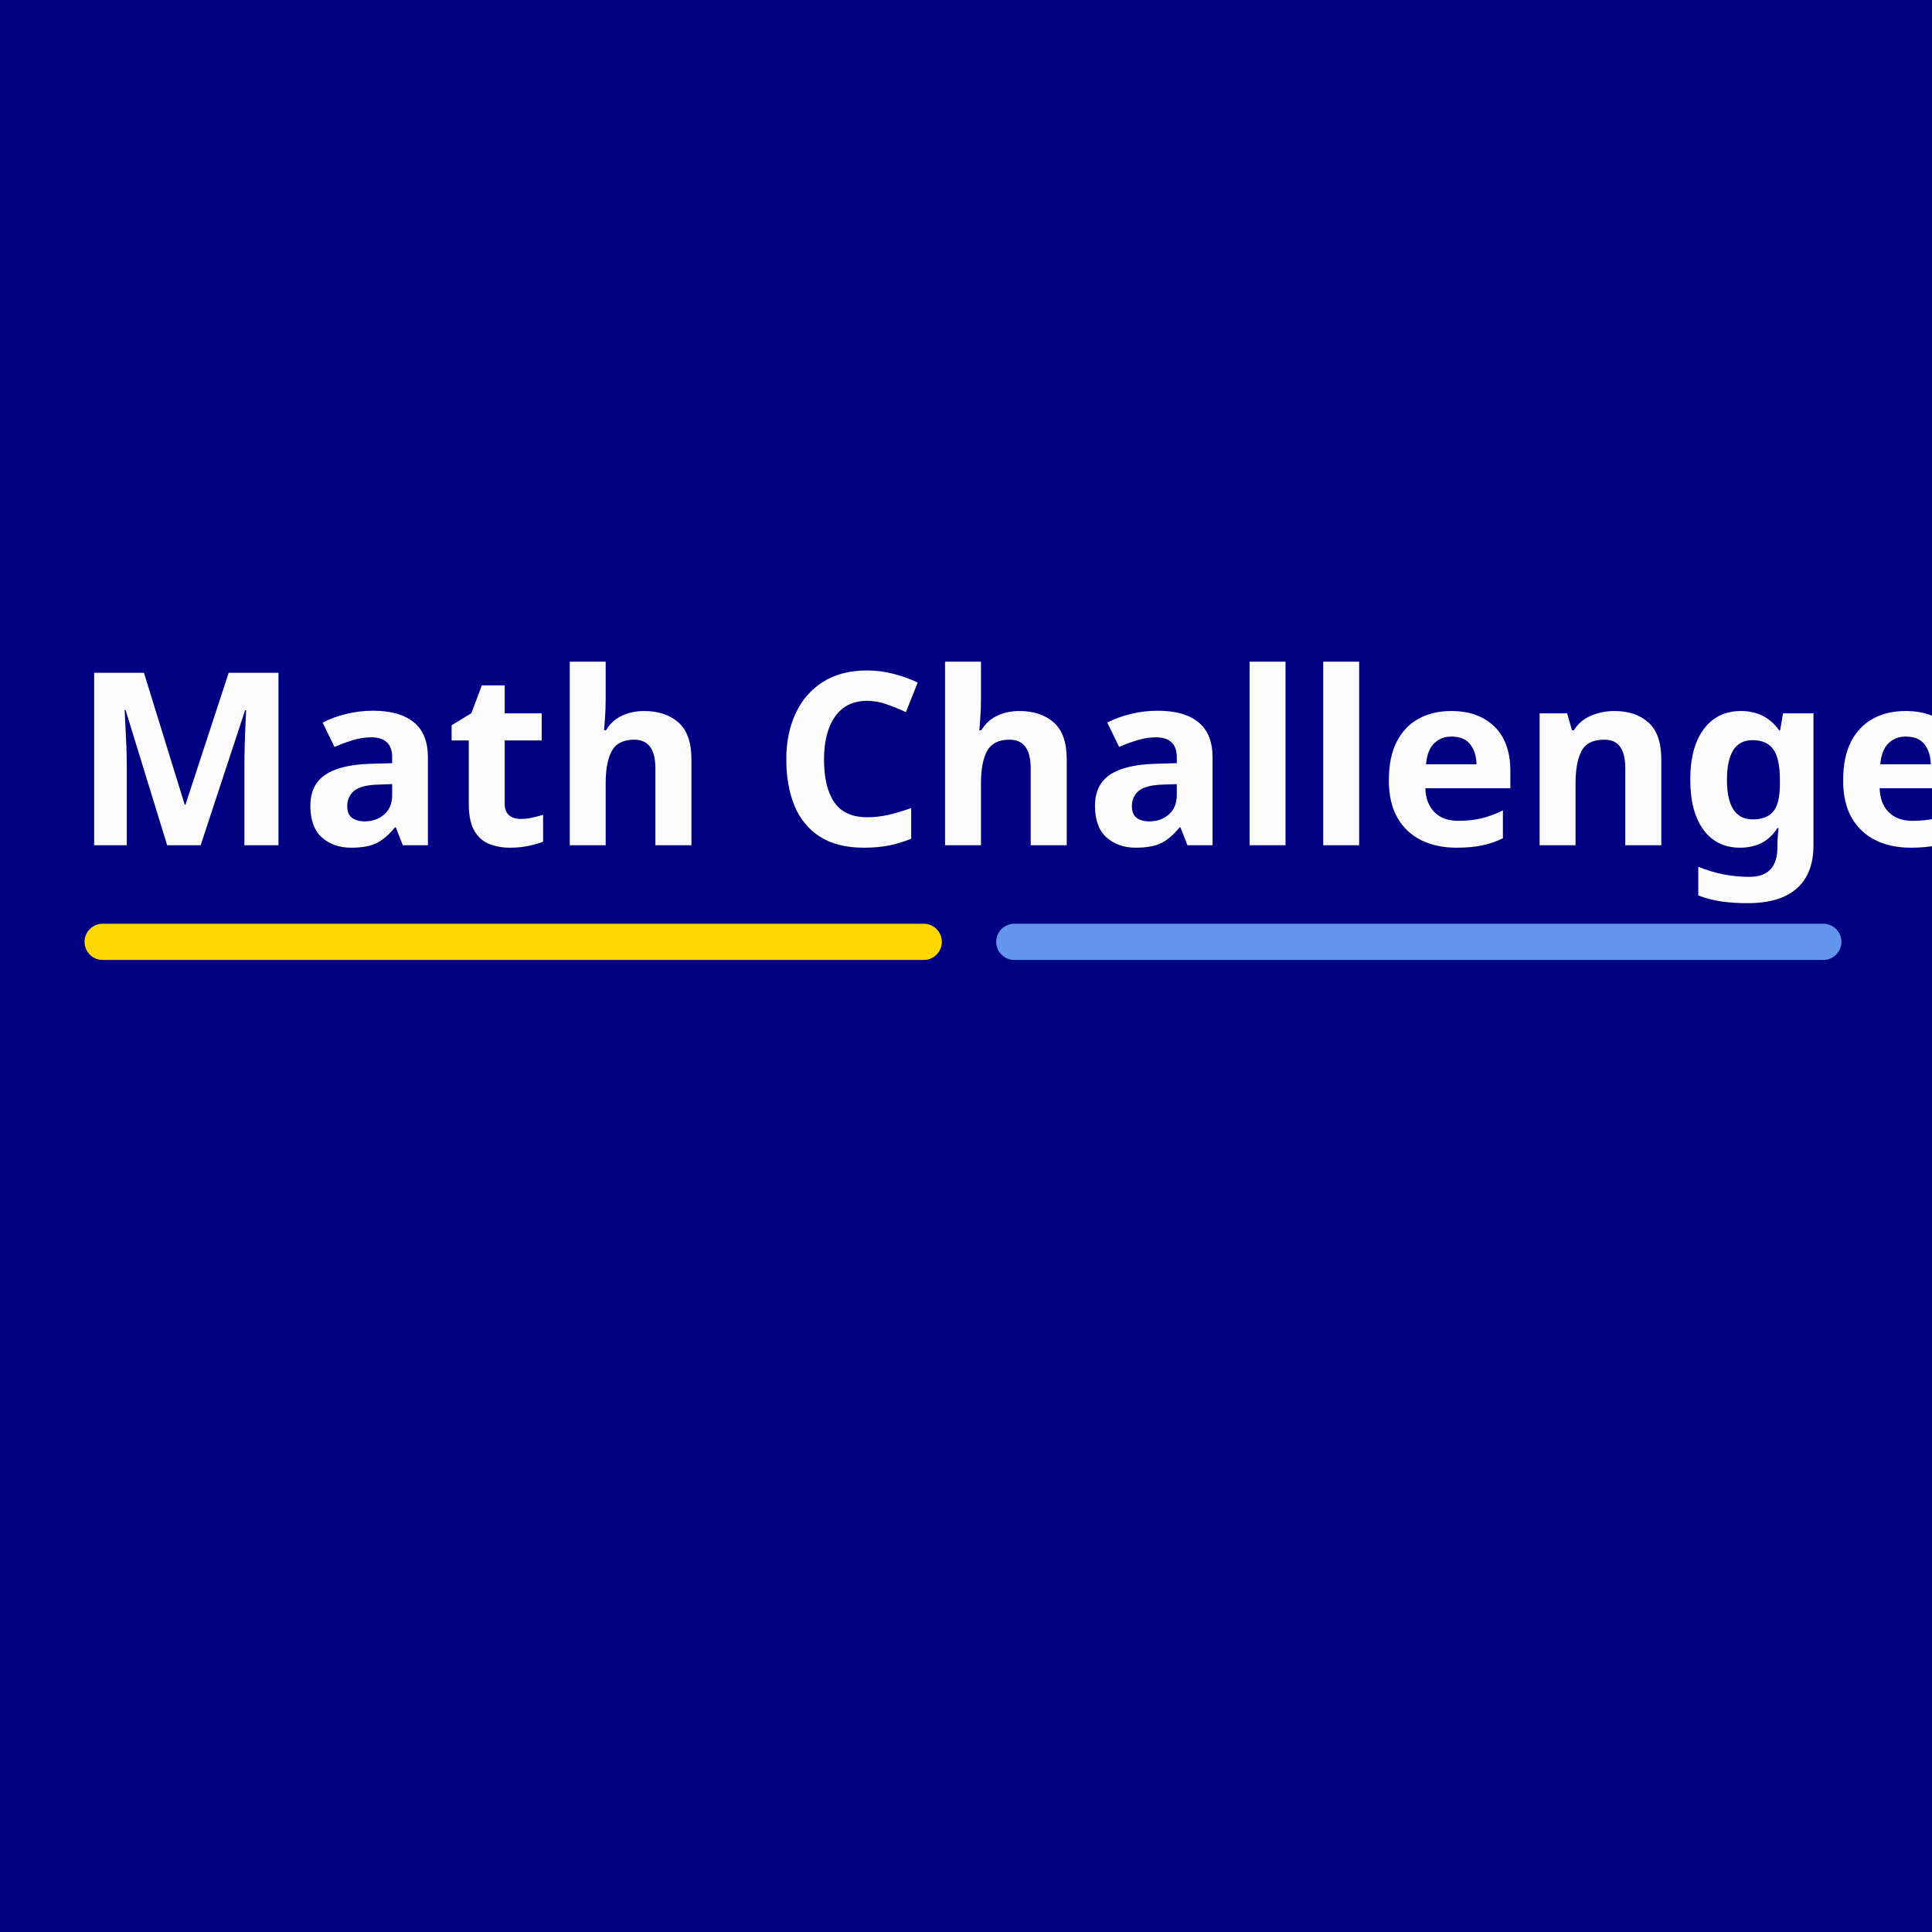
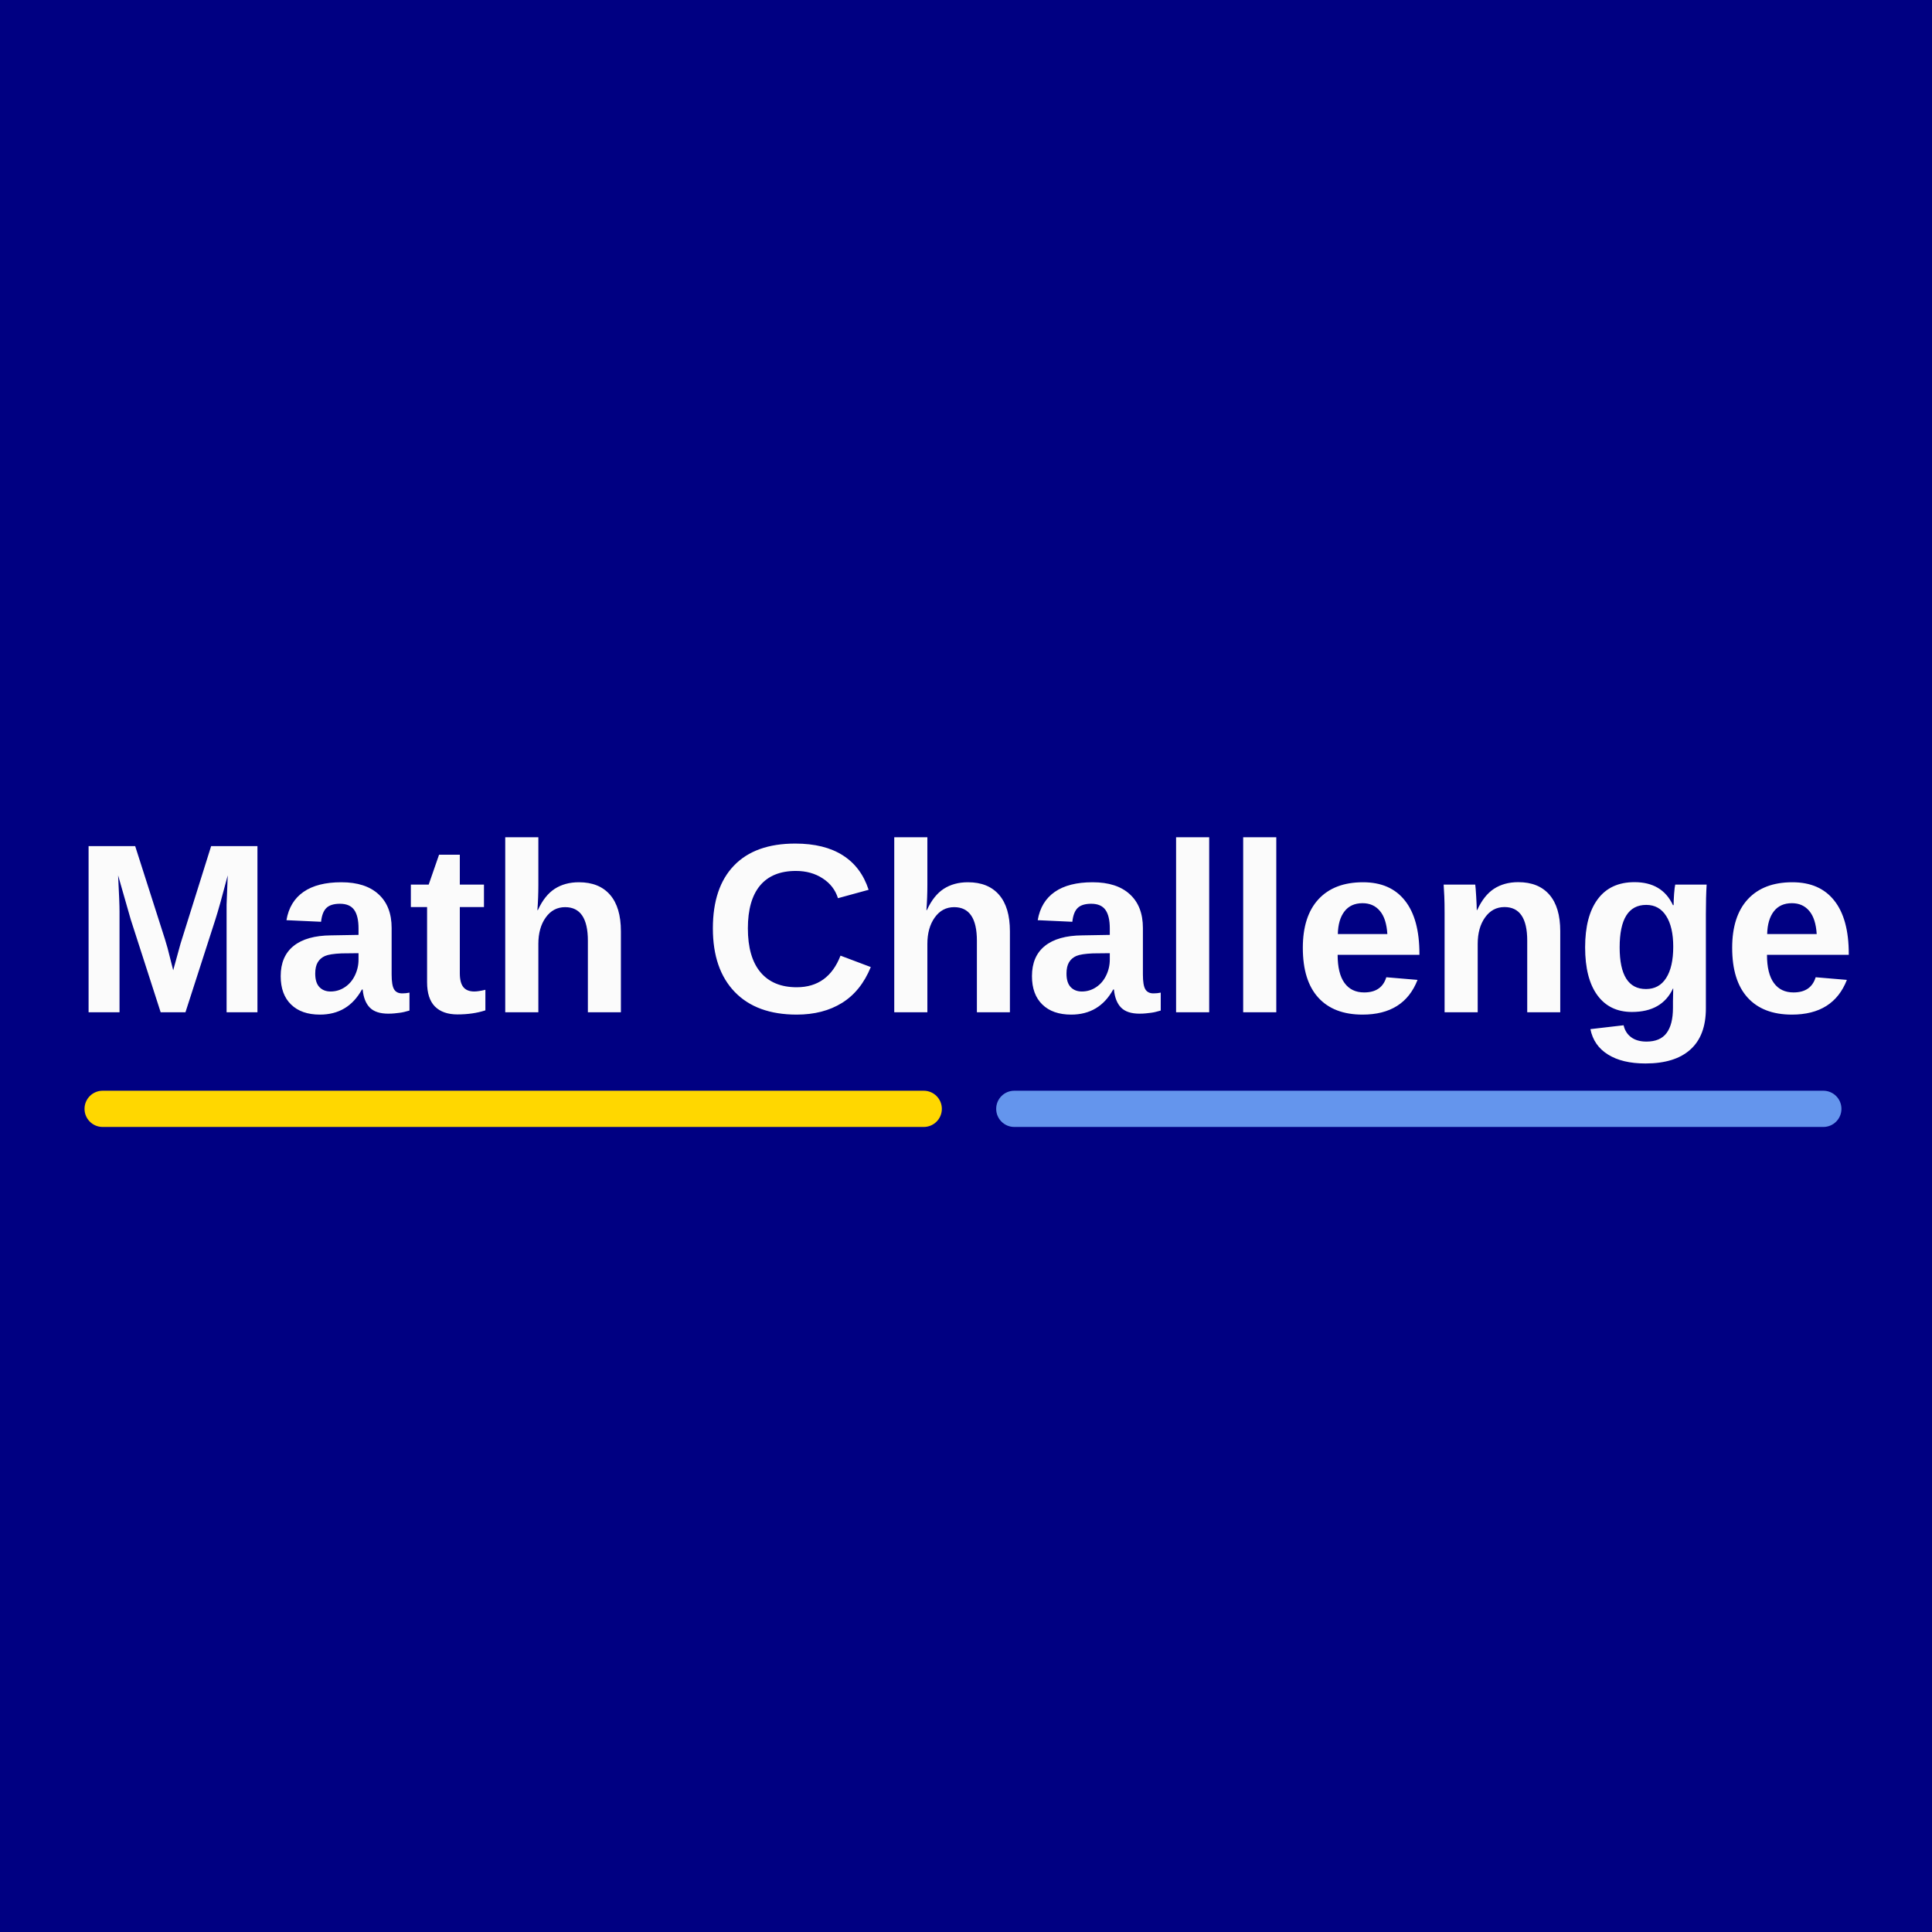
- <svg xmlns="http://www.w3.org/2000/svg" width="320" height="320">
-   <rect width="100%" height="100%" style="fill: #000082" />
-   <text x="12" y="140" fill="#fbfbfb" font-weight="bold" font-size="40" font-family="sans-serif">Math Challenge</text>
-   <rect x="14" y="153" rx="3" width="142" height="6" style="fill: #FFD700" />
-   <rect x="165" y="153" rx="3" width="140" height="6" style="fill: #6495ED" />
+ <svg xmlns="http://www.w3.org/2000/svg" viewBox="0 0 320 320">
+   <defs>
+     <style>.a{fill:#000082;}.b{isolation:isolate;font-size:40px;fill:#fbfbfb;font-family:Arial-BoldMT, Arial;font-weight:700;}.c{fill:gold;}.d{fill:#6495ed;}</style>
+   </defs>
+   <rect class="a" width="320" height="320" />
+   <text class="b" transform="translate(12 167.66)">Math Challenge</text>
+   <path class="c" d="M17,180.66H153a3,3,0,0,1,3,3h0a3,3,0,0,1-3,3H17a3,3,0,0,1-3-3h0A3,3,0,0,1,17,180.66Z" />
+   <path class="d" d="M168,180.66H302a3,3,0,0,1,3,3h0a3,3,0,0,1-3,3H168a3,3,0,0,1-3-3h0A3,3,0,0,1,168,180.66Z" />
</svg>
